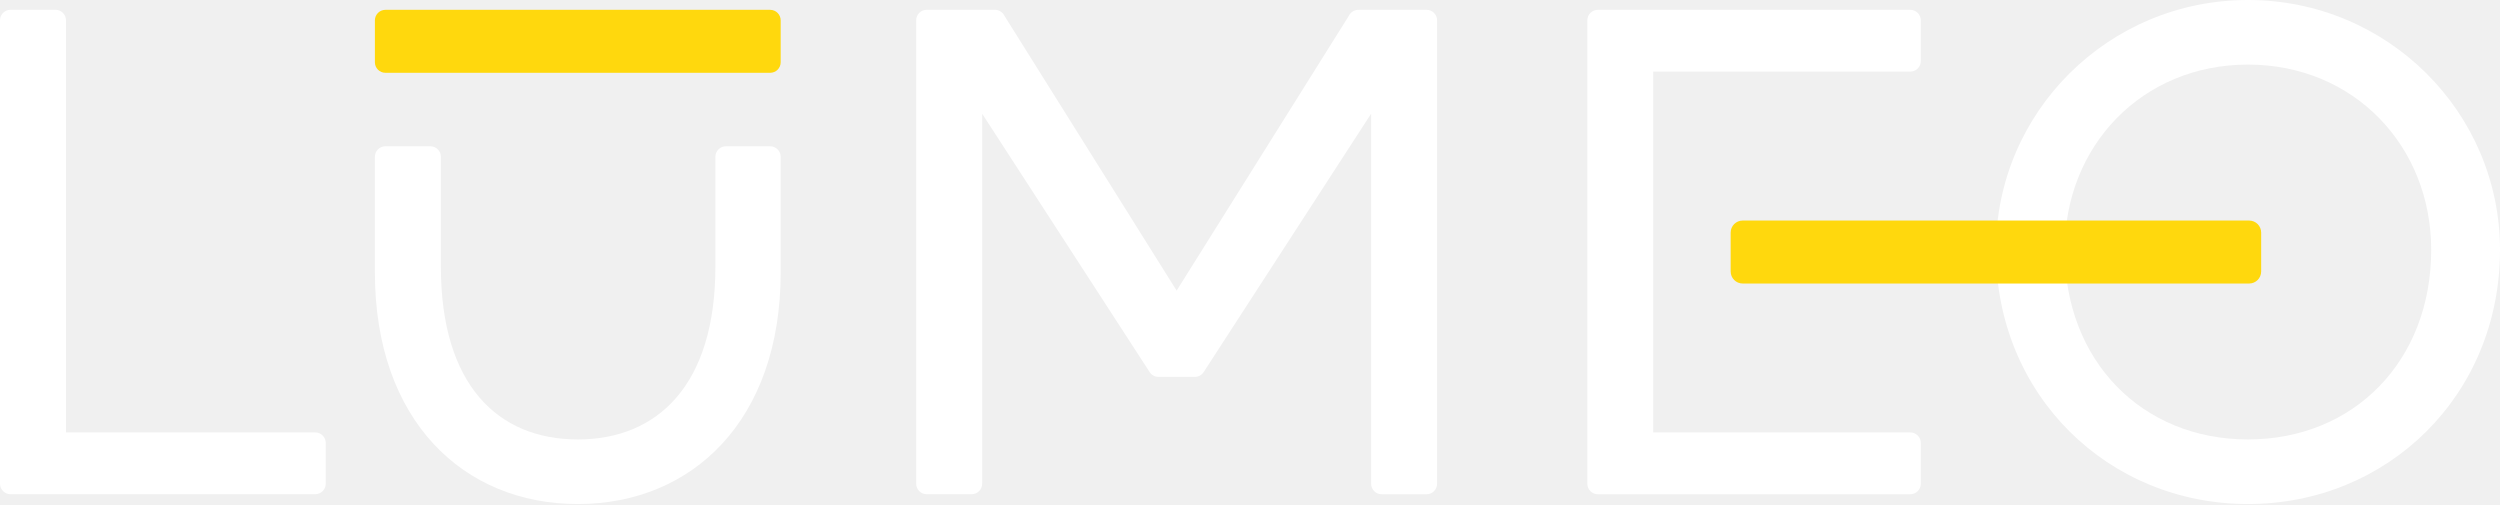
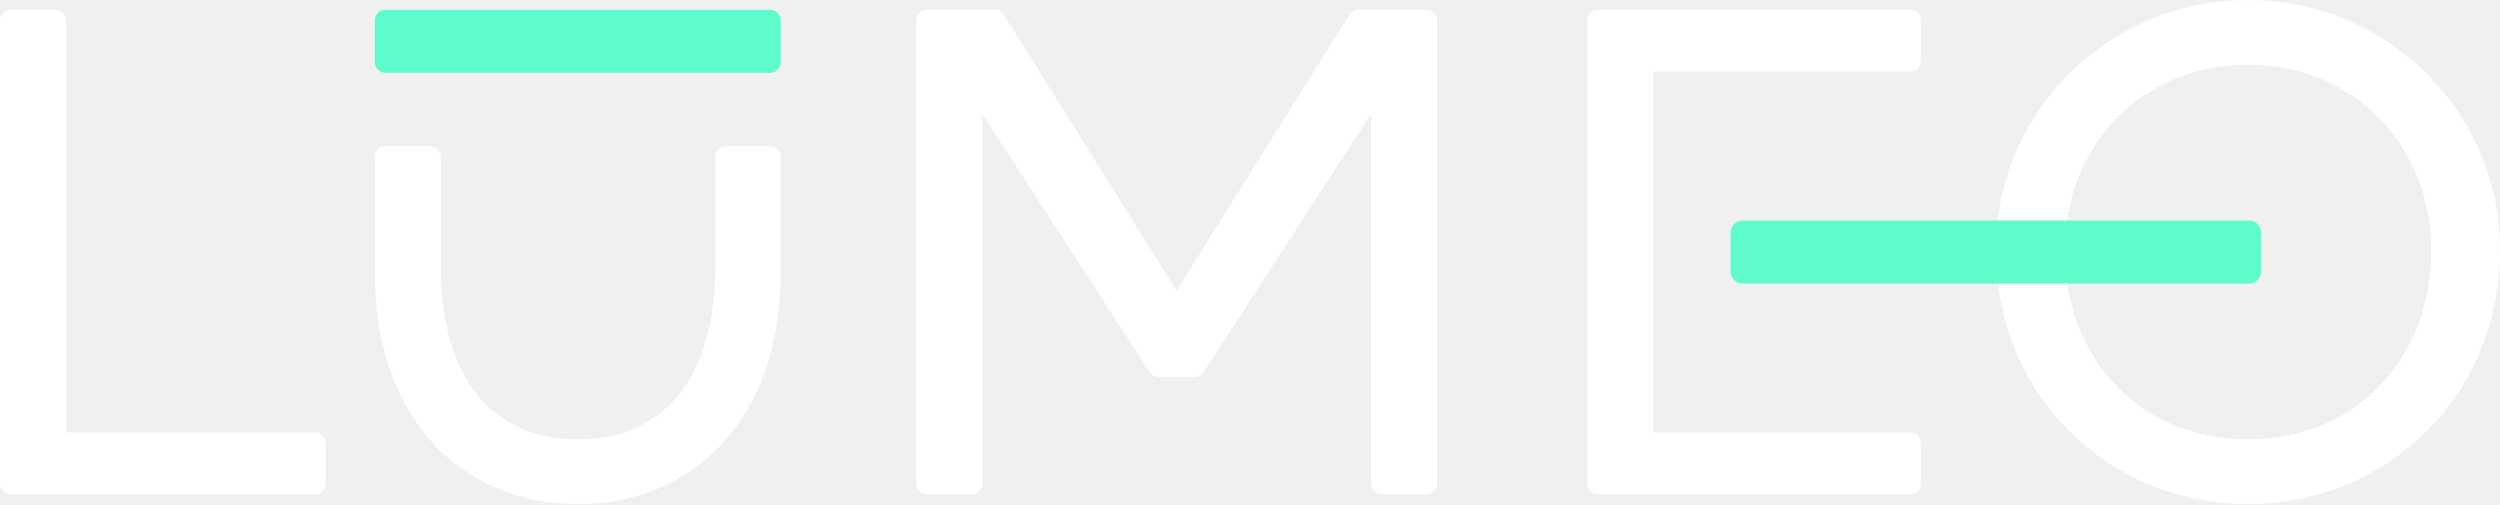
<svg xmlns="http://www.w3.org/2000/svg" id="Layer_1" data-name="Layer 1" viewBox="0 0 712.2 143.6">
  <defs>
-     <style>.cls-1{fill:#fff;}.cls-2{fill:#ffd80d;}</style>
+     <style>.cls-1{fill:#fff;}.cls-2{fill:#5efbcc;}</style>
  </defs>
  <path class="cls-1" d="M166.6,442.32V559.71h71a3,3,0,0,1,3,3v11.6a3,3,0,0,1-3,3H150.8a3,3,0,0,1-3-3v-132a3,3,0,0,1,3-3h12.8A3,3,0,0,1,166.6,442.32Z" transform="translate(-147.8 -436.52)" />
  <path class="cls-1" d="M532,441.12a3.1,3.1,0,0,1,3-1.8h19.2a3,3,0,0,1,3,3v132a3,3,0,0,1-3,3H541.4a3,3,0,0,1-3-3V468.92l-47.7,73.6a3,3,0,0,1-2.53,1.37c-2.7,0-7.73,0-10.33,0a3,3,0,0,1-2.53-1.37L427.6,468.92V574.31a3,3,0,0,1-3,3H411.8a3,3,0,0,1-3-3v-132a3,3,0,0,1,3-3H431a3.1,3.1,0,0,1,3,1.8l49,78.2Z" transform="translate(-147.8 -436.52)" />
  <path class="cls-1" d="M716.4,507.71c0-39.19,32-71.19,71.8-71.19s71.8,32,71.8,71.19c0,41.4-32,72.4-71.8,72.4S716.4,549.11,716.4,507.71Zm124,0c0-29.59-22-52.79-52.2-52.79S736,478.12,736,507.71c0,31.6,22,54,52.2,54S840.4,539.31,840.4,507.71Z" transform="translate(-147.8 -436.52)" />
  <path class="cls-1" d="M351.6,512.51c0,33.6-16.4,49.2-39.2,49.2s-39-15.6-39-49.2V481.19a3,3,0,0,0-3-3H257.6a3,3,0,0,0-3,3v32.92c0,42.2,25.2,66,57.8,66s57.8-23.8,57.8-66V481.19a3,3,0,0,0-3-3H354.6a3,3,0,0,0-3,3Z" transform="translate(-147.8 -436.52)" />
  <rect class="cls-2" x="106.8" y="2.8" width="115.6" height="17.94" rx="3" />
  <path class="cls-1" d="M692,559.71H618.77v-42.2h0v-17h0V456.92H692a3,3,0,0,0,3-3v-11.6a3,3,0,0,0-3-3H603a3,3,0,0,0-3,3v132a3,3,0,0,0,3,3H692a3,3,0,0,0,3-3v-11.6A3,3,0,0,0,692,559.71Z" transform="translate(-147.8 -436.52)" />
  <rect class="cls-2" x="493.03" y="62.83" width="151.13" height="17.94" rx="3.43" />
</svg>
